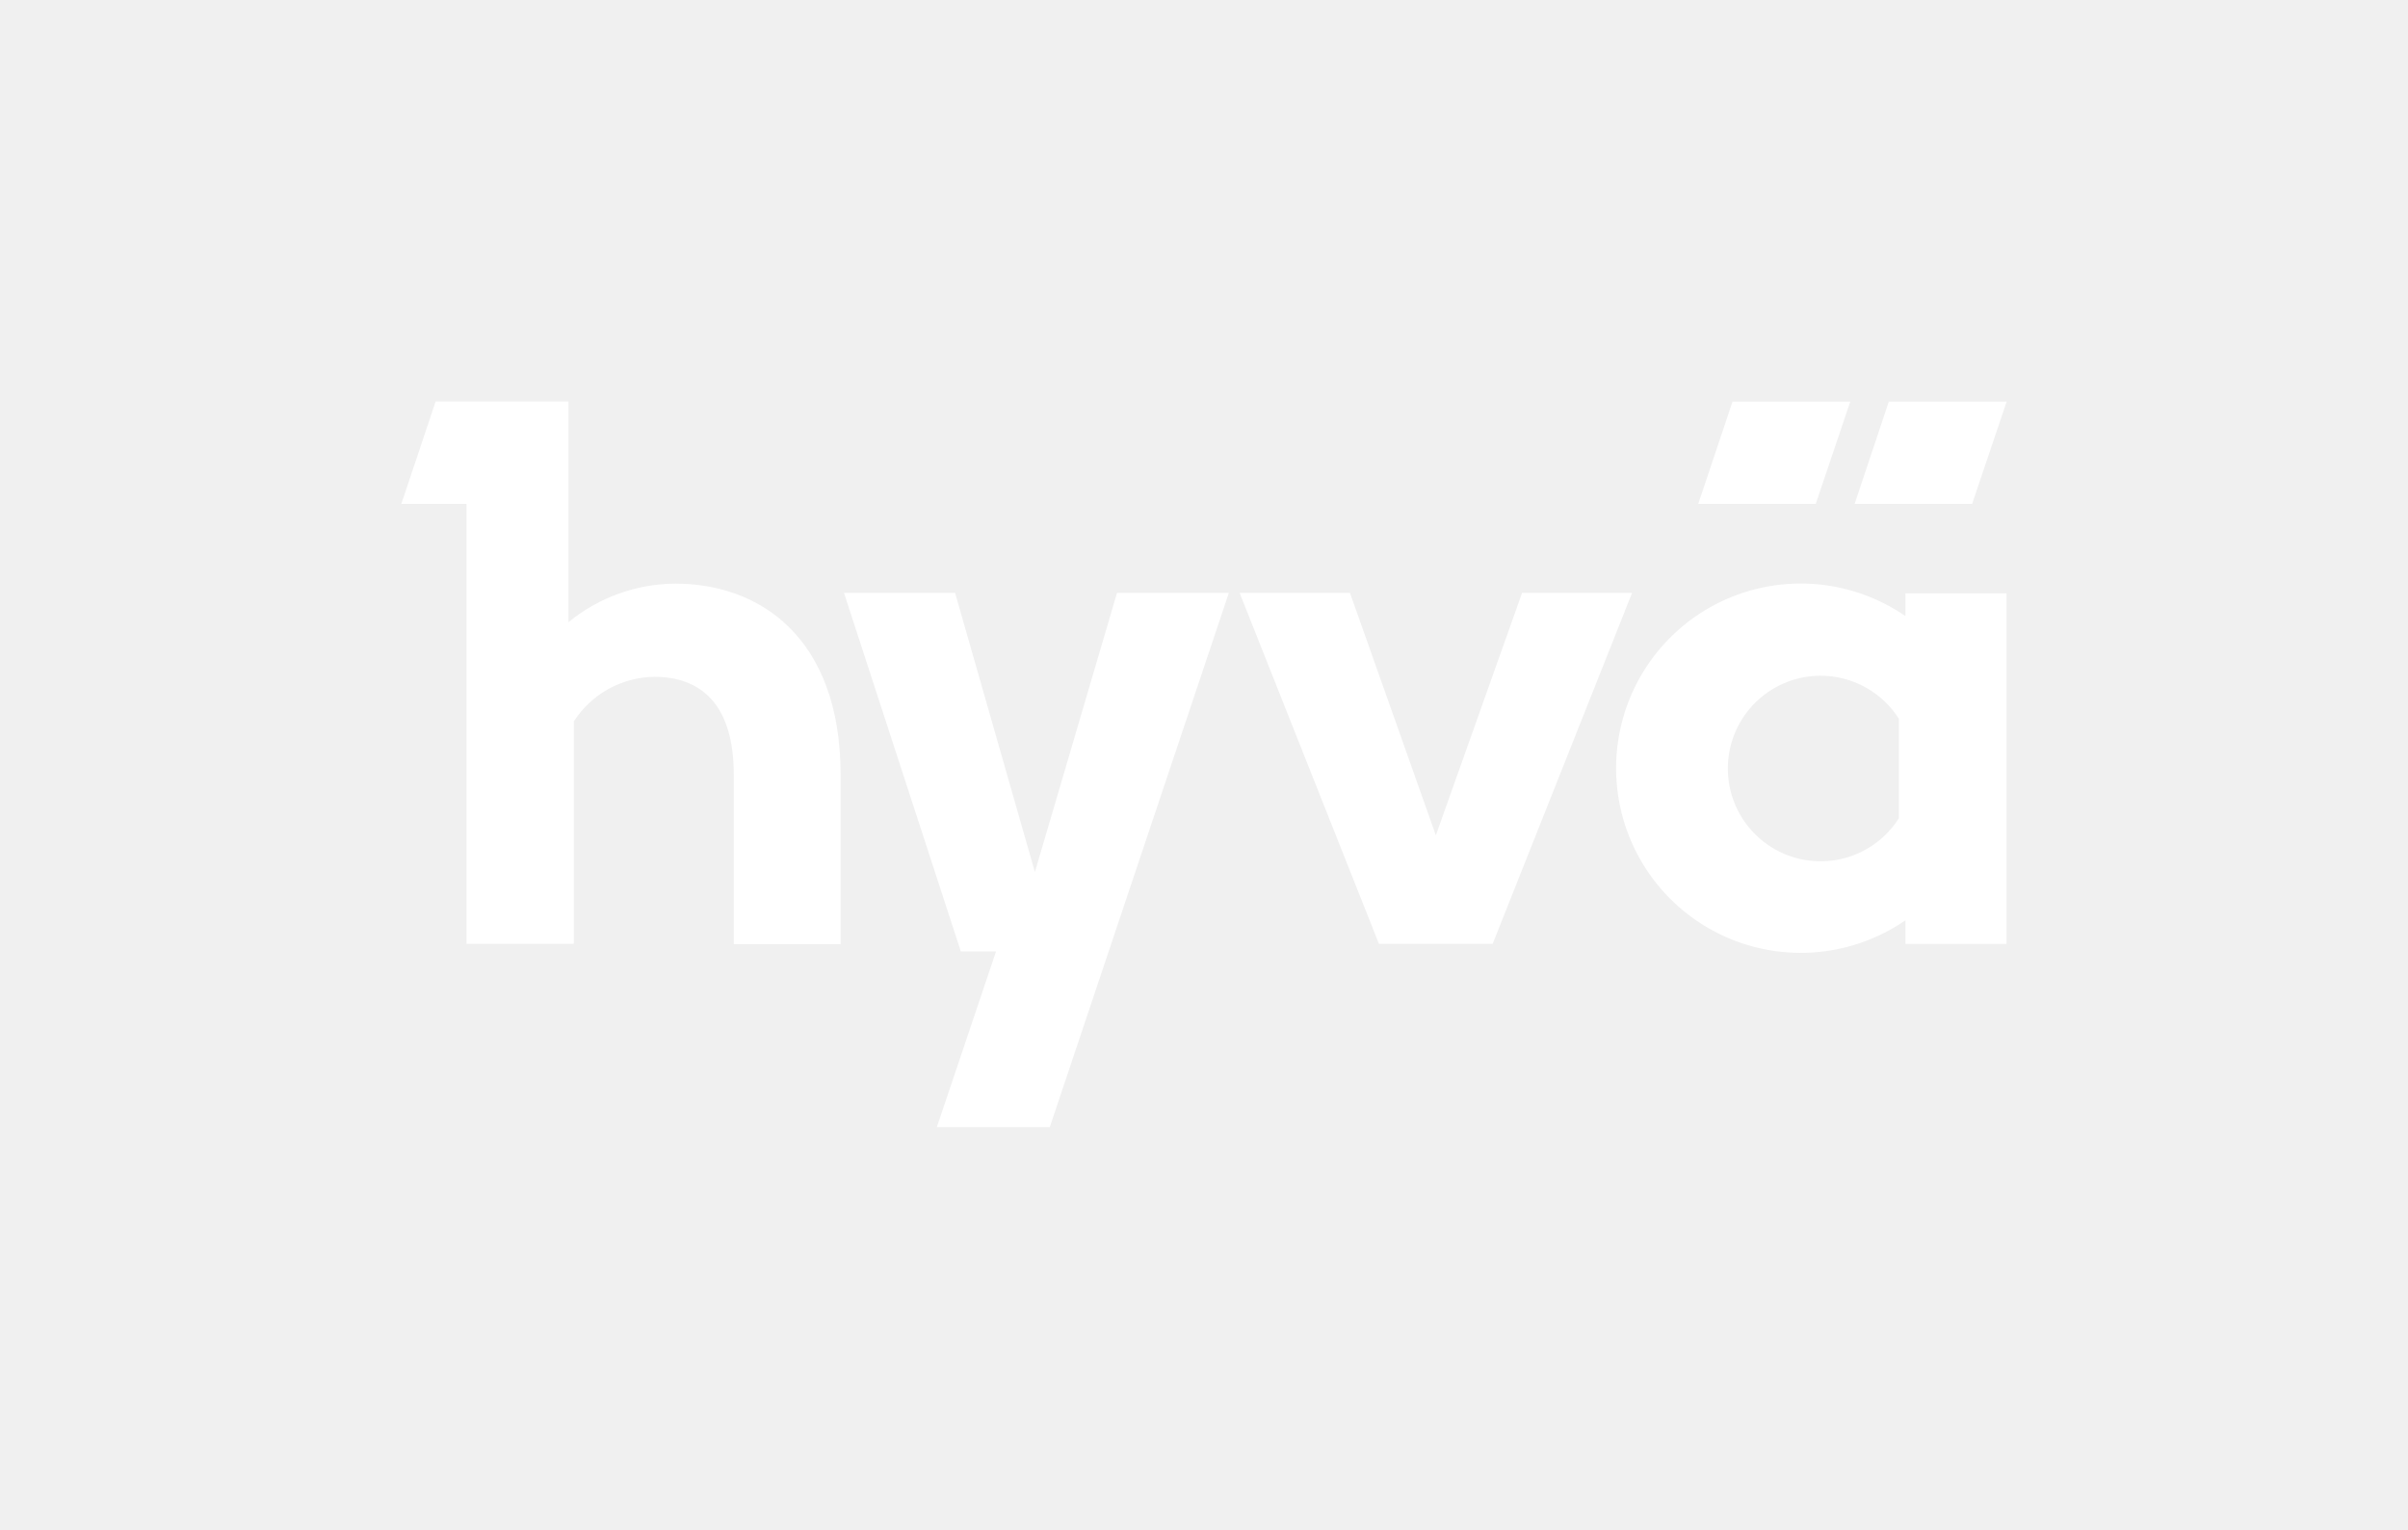
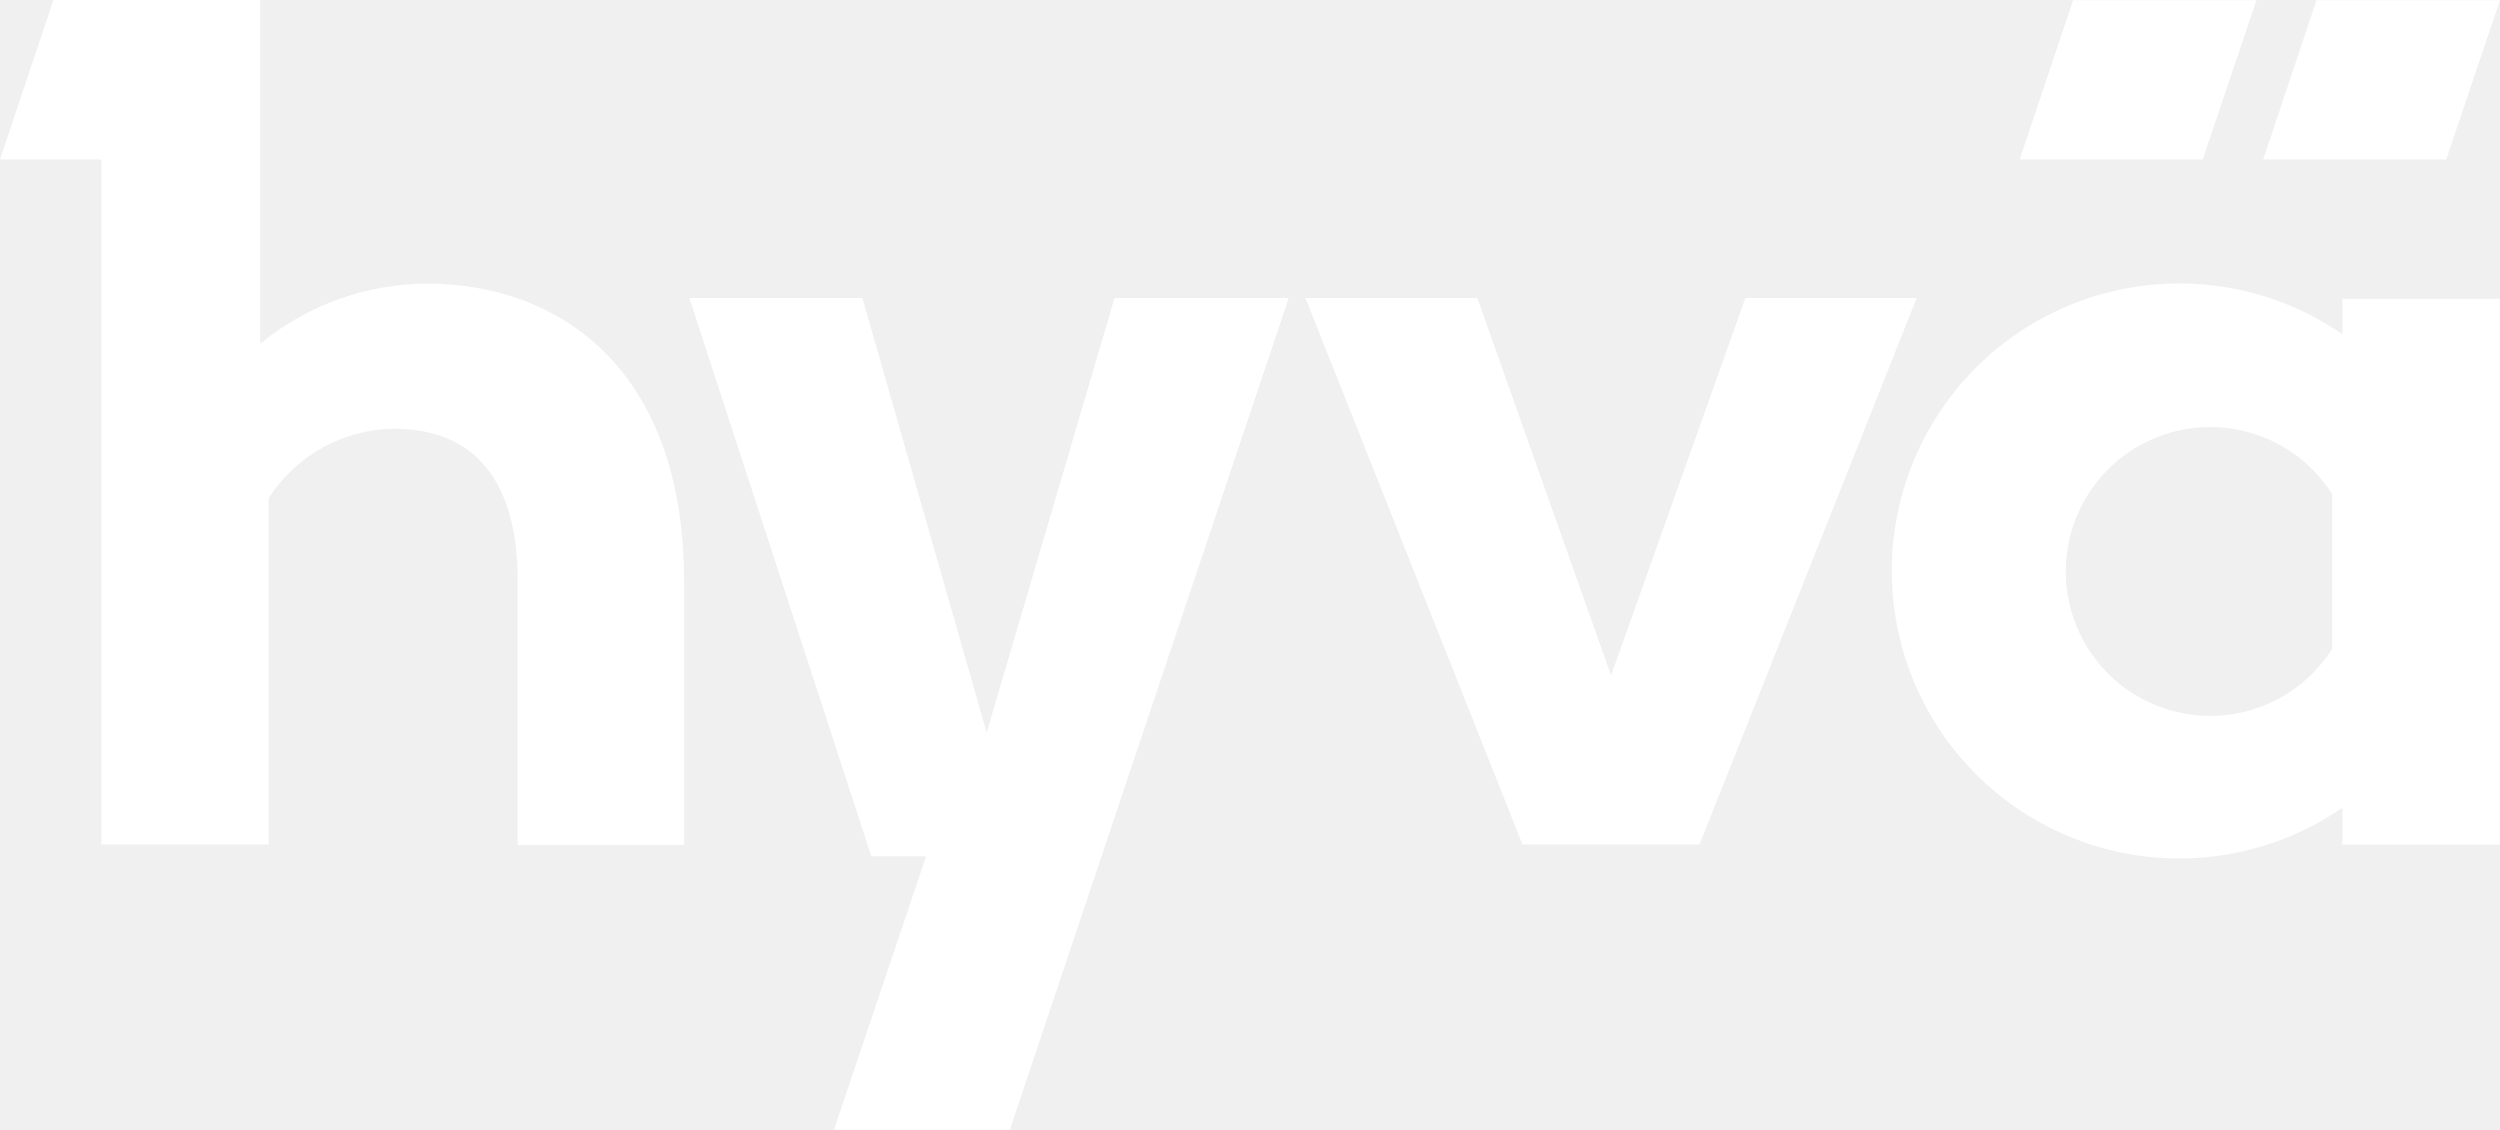
- <svg xmlns="http://www.w3.org/2000/svg" width="792" height="503" viewBox="0 0 792 503" fill="none">
-   <path fill-rule="evenodd" clip-rule="evenodd" d="M186.971 204.581C196.898 196.446 209.319 191.969 222.154 191.901C249.658 191.901 276.376 209.403 276.483 254.588V310.453H241.335V254.695C241.335 231.335 230.298 222.548 215.225 222.548C209.937 222.609 204.747 223.983 200.121 226.545C195.495 229.107 191.578 232.778 188.721 237.229V310.346H153.43V165.683H131.999L143.286 132H186.971V204.581ZM626.708 202.581C617.593 196.302 606.934 192.634 595.885 191.973C584.836 191.313 573.816 193.685 564.017 198.834C554.218 203.983 546.014 211.712 540.289 221.186C534.565 230.66 531.54 241.519 531.54 252.588C531.54 263.657 534.565 274.515 540.289 283.989C546.014 293.463 554.218 301.192 564.017 306.341C573.816 311.49 584.836 313.862 595.885 313.202C606.934 312.542 617.593 308.874 626.708 302.594V310.381H659.963V195.116H626.708V202.581ZM624.565 269.018C621.029 274.601 615.776 278.884 609.596 281.223C603.417 283.563 596.644 283.832 590.298 281.991C583.952 280.15 578.375 276.298 574.406 271.015C570.438 265.732 568.292 259.303 568.292 252.695C568.292 246.087 570.438 239.658 574.406 234.374C578.375 229.091 583.952 225.239 590.298 223.398C596.644 221.557 603.417 221.827 609.596 224.167C615.776 226.506 621.029 230.789 624.565 236.371V269.018ZM314.131 194.937L340.384 286.736L367.388 194.937H404.179L345.278 370.604H308.13L327.597 312.846H316.024L277.59 194.937H314.131ZM472.259 274.662L500.62 194.937H536.803L490.94 310.346H453.542L407.714 194.937H444.005L472.259 274.662ZM608.564 132.036H569.844L558.557 165.683H597.205L608.564 132.036ZM621.243 132.036H659.999L648.64 165.683H609.992L621.243 132.036Z" fill="white" />
+ <svg xmlns="http://www.w3.org/2000/svg" viewBox="131.999 132 528 238.604">
+   <path fill-rule="evenodd" clip-rule="evenodd" d="M186.971 204.581C196.898 196.446 209.319 191.969 222.154 191.901C249.658 191.901 276.376 209.403 276.483 254.588V310.453H241.335V254.695C241.335 231.335 230.298 222.548 215.225 222.548C209.937 222.609 204.747 223.983 200.121 226.545C195.495 229.107 191.578 232.778 188.721 237.229V310.346H153.43V165.683H131.999L143.286 132H186.971V204.581ZM626.708 202.581C617.593 196.302 606.934 192.634 595.885 191.973C584.836 191.313 573.816 193.685 564.017 198.834C554.218 203.983 546.014 211.712 540.289 221.186C534.565 230.66 531.54 241.519 531.54 252.588C531.54 263.657 534.565 274.515 540.289 283.989C546.014 293.463 554.218 301.192 564.017 306.341C573.816 311.49 584.836 313.862 595.885 313.202C606.934 312.542 617.593 308.874 626.708 302.594V310.381H659.963V195.116H626.708V202.581ZM624.565 269.018C621.029 274.601 615.776 278.884 609.596 281.223C603.417 283.563 596.644 283.832 590.298 281.991C583.952 280.15 578.375 276.298 574.406 271.015C570.438 265.732 568.292 259.303 568.292 252.695C568.292 246.087 570.438 239.658 574.406 234.374C578.375 229.091 583.952 225.239 590.298 223.398C596.644 221.557 603.417 221.827 609.596 224.167C615.776 226.506 621.029 230.789 624.565 236.371V269.018ZM314.131 194.937L340.384 286.736L367.388 194.937H404.179L345.278 370.604H308.13L327.597 312.846H316.024L277.59 194.937H314.131ZM472.259 274.662L500.62 194.937H536.803L490.94 310.346H453.542L407.714 194.937H444.005L472.259 274.662ZM608.564 132.036H569.844L558.557 165.683H597.205L608.564 132.036ZM621.243 132.036H659.999L648.64 165.683H609.992L621.243 132.036Z" fill="white" transform="matrix(1, 0, 0, 1, 7.105427357601002e-15, 1.4210854715202004e-14)" />
</svg>
